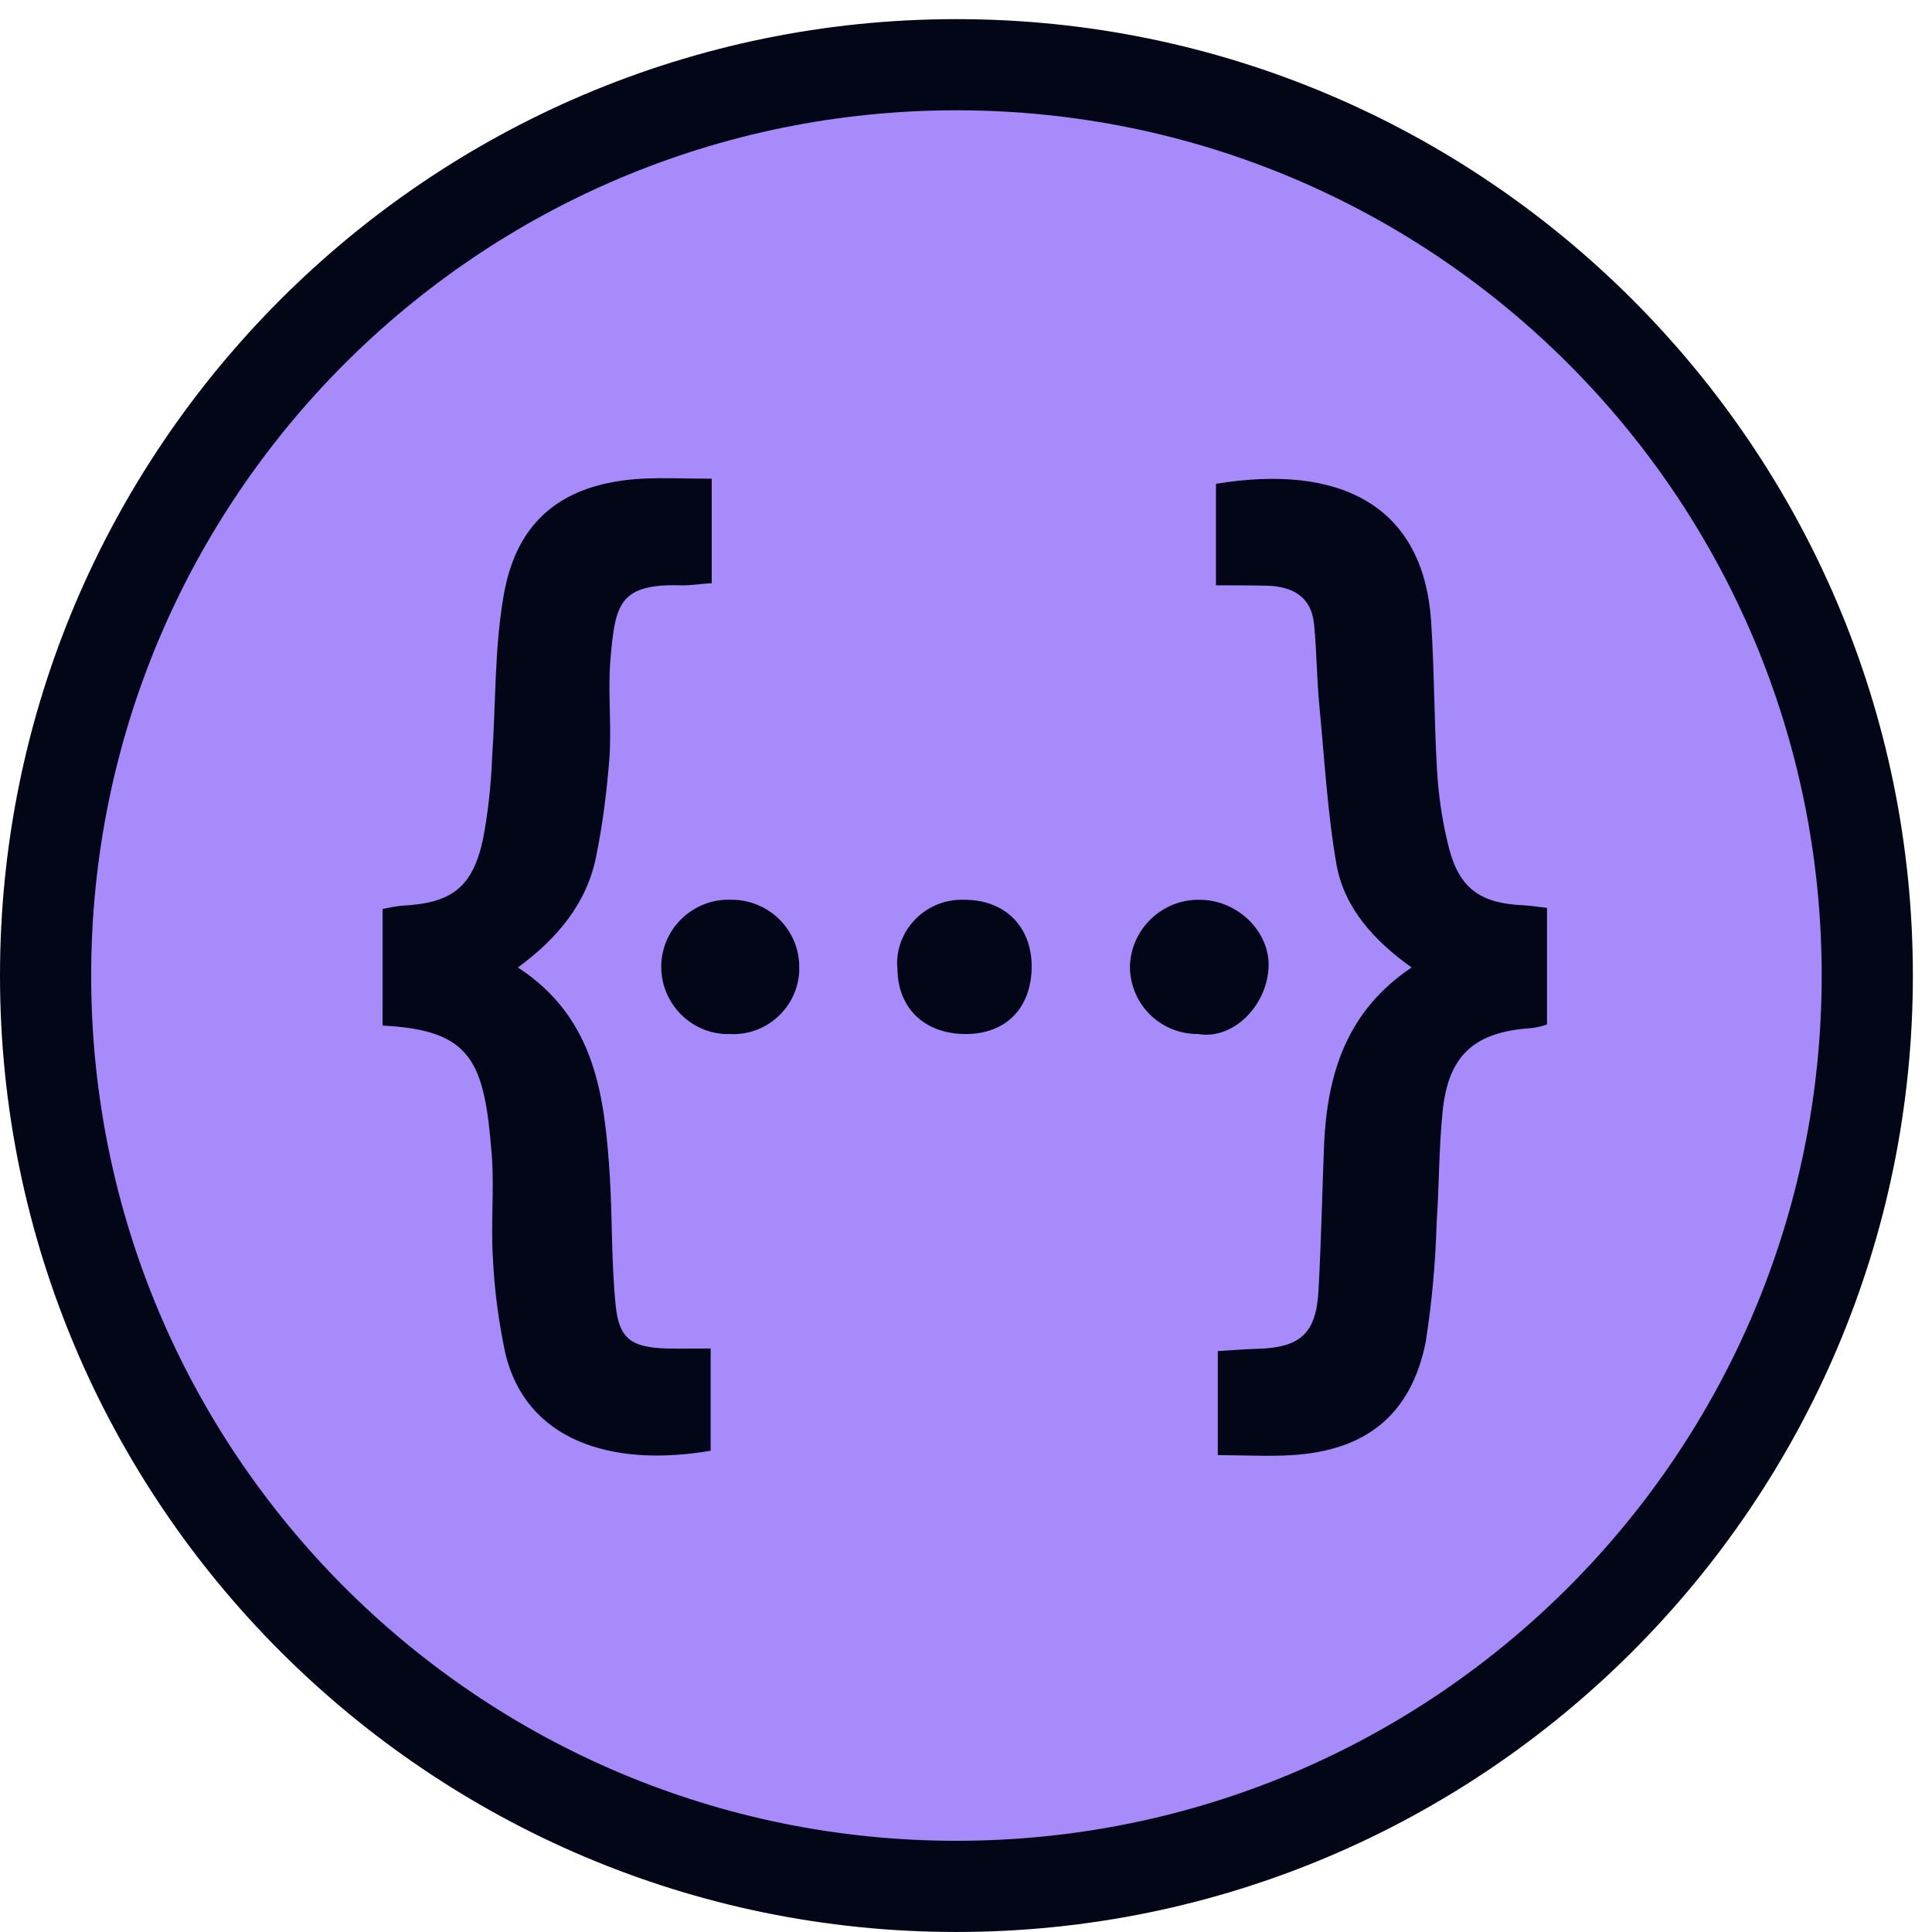
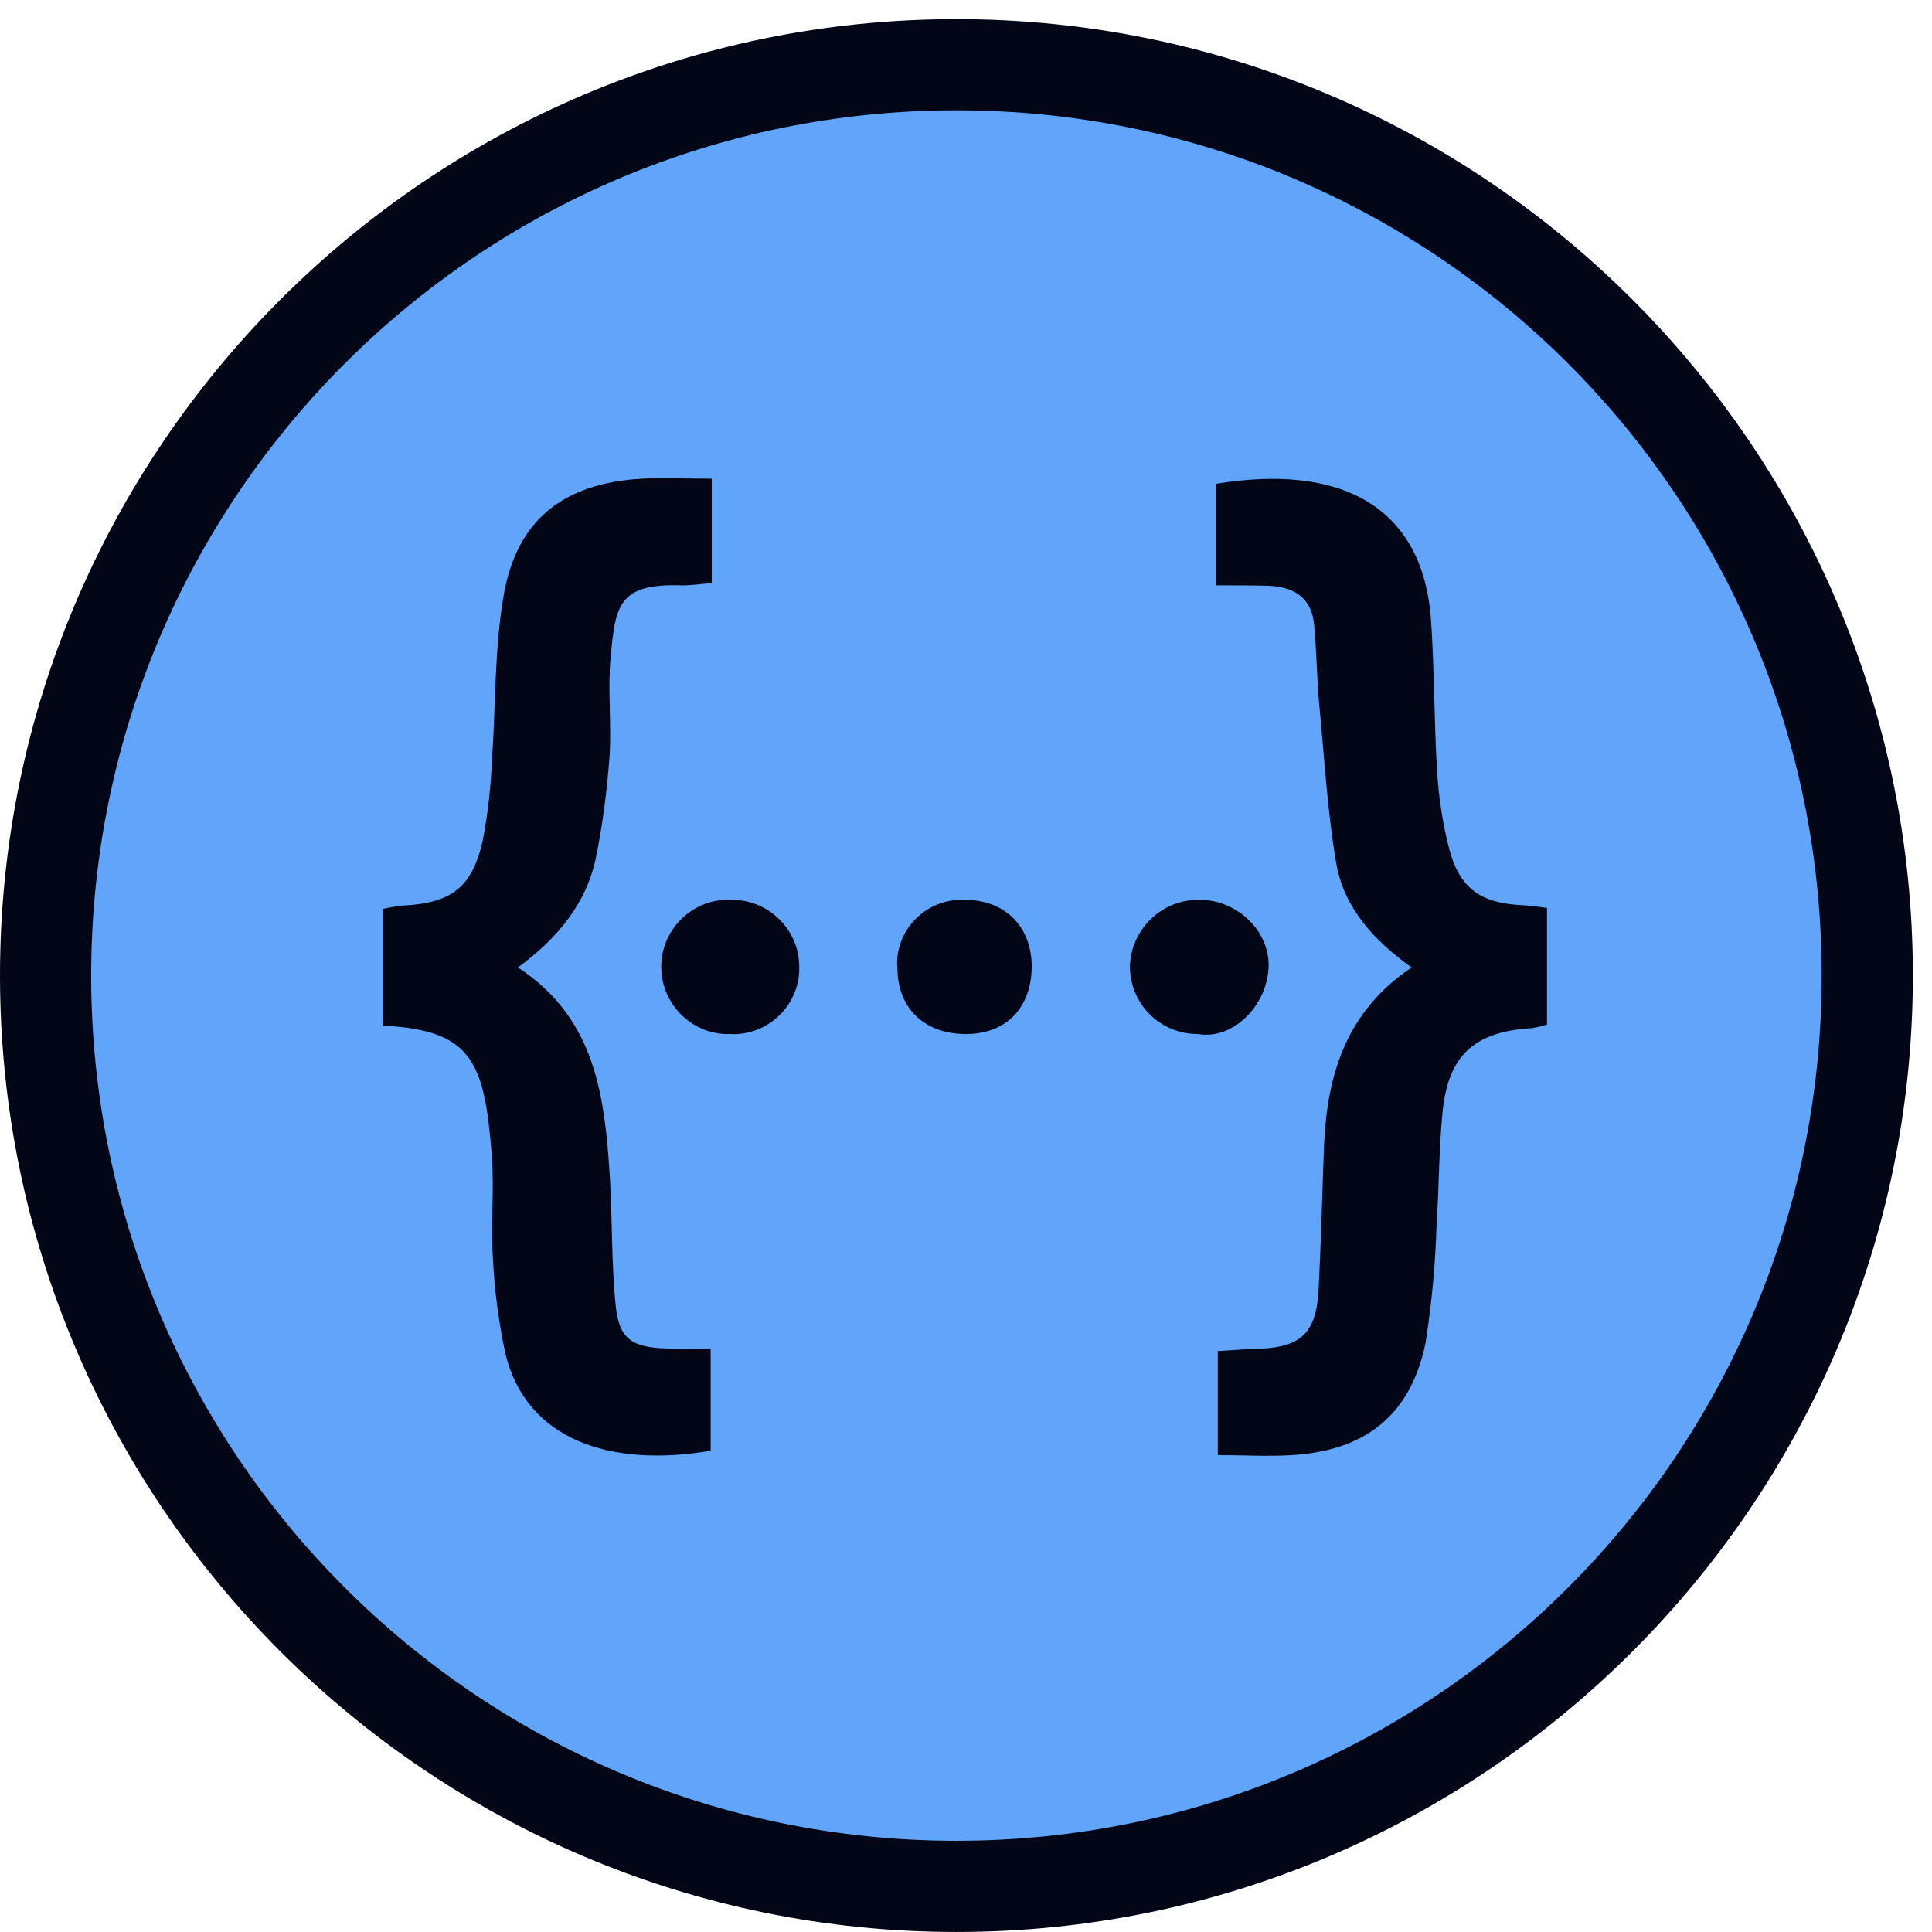
<svg xmlns="http://www.w3.org/2000/svg" width="101" height="101" viewBox="0 0 101 101" fill="none">
-   <path d="M50.617 98.231C24.361 98.231 3 76.872 3 50.615C3 24.359 24.361 3 50.617 3C76.872 3 98.234 24.361 98.234 50.616C98.234 76.872 76.872 98.231 50.617 98.231Z" fill="#A78BFA" />
+   <path d="M50.617 98.231C24.361 98.231 3 76.872 3 50.615C3 24.359 24.361 3 50.617 3C76.872 3 98.234 24.361 98.234 50.616C98.234 76.872 76.872 98.231 50.617 98.231Z" fill="#60a5fa" />
  <path d="M49.999 5.766C74.982 5.766 95.233 26.017 95.233 50.999C95.233 75.98 74.982 96.232 49.999 96.232C25.018 96.232 4.766 75.98 4.766 50.999C4.766 26.018 25.018 5.766 49.999 5.766ZM49.999 1C22.43 1 0 23.429 0 50.999C0 78.569 22.43 100.999 49.999 100.999C77.569 100.999 100 78.569 100 50.999C100 23.429 77.569 1 49.999 1Z" fill="#020617" />
  <path d="M31.919 34.388C31.765 36.099 31.976 37.868 31.862 39.598C31.727 41.329 31.516 43.041 31.17 44.752C30.689 47.193 29.17 49.039 27.075 50.577C31.152 53.231 31.613 57.345 31.881 61.517C32.016 63.767 31.958 66.036 32.189 68.266C32.362 69.996 33.035 70.438 34.824 70.495C35.554 70.514 36.303 70.495 37.151 70.495V75.841C31.863 76.744 27.499 75.245 26.421 70.765C26.075 69.131 25.844 67.458 25.768 65.766C25.652 63.978 25.844 62.19 25.71 60.402C25.325 55.499 24.69 53.846 20 53.615V47.52C20.346 47.443 20.673 47.385 21.018 47.347C23.595 47.212 24.69 46.424 25.248 43.886C25.518 42.464 25.672 41.022 25.729 39.56C25.922 36.773 25.845 33.928 26.325 31.159C26.997 27.179 29.459 25.256 33.554 25.025C34.708 24.967 35.881 25.025 37.208 25.025V30.486C36.65 30.525 36.169 30.601 35.669 30.601C32.343 30.485 32.169 31.62 31.919 34.388ZM38.322 47.039H38.245C36.322 46.943 34.669 48.443 34.572 50.365C34.476 52.307 35.975 53.962 37.898 54.056H38.129C40.033 54.172 41.666 52.71 41.782 50.807V50.615C41.821 48.673 40.264 47.078 38.322 47.039ZM50.377 47.039C48.512 46.981 46.954 48.443 46.897 50.288C46.897 50.404 46.897 50.5 46.917 50.615C46.917 52.711 48.339 54.057 50.493 54.057C52.608 54.057 53.935 52.673 53.935 50.5C53.915 48.404 52.511 47.02 50.377 47.039ZM62.721 47.039C60.761 47 59.126 48.559 59.069 50.519C59.069 52.48 60.645 54.056 62.605 54.056H62.645C64.413 54.364 66.202 52.653 66.317 50.596C66.412 48.692 64.682 47.039 62.721 47.039ZM79.66 47.327C77.429 47.231 76.314 46.482 75.757 44.366C75.41 43.02 75.2 41.616 75.123 40.232C74.969 37.656 74.988 35.06 74.815 32.483C74.411 26.37 69.99 24.236 63.567 25.292V30.599C64.585 30.599 65.374 30.599 66.163 30.618C67.528 30.637 68.566 31.157 68.7 32.676C68.835 34.06 68.835 35.464 68.97 36.868C69.24 39.656 69.393 42.482 69.874 45.231C70.297 47.5 71.854 49.192 73.795 50.576C70.393 52.864 69.393 56.132 69.22 59.805C69.124 62.324 69.066 64.862 68.932 67.4C68.816 69.707 68.01 70.456 65.683 70.514C65.029 70.533 64.395 70.591 63.664 70.63V76.071C65.029 76.071 66.278 76.148 67.528 76.071C71.412 75.84 73.757 73.957 74.527 70.188C74.854 68.111 75.046 66.016 75.104 63.92C75.238 61.997 75.22 60.055 75.412 58.152C75.699 55.172 77.065 53.941 80.045 53.75C80.334 53.711 80.603 53.654 80.873 53.558V47.462C80.372 47.404 80.025 47.347 79.66 47.327Z" fill="#020617" />
</svg>
